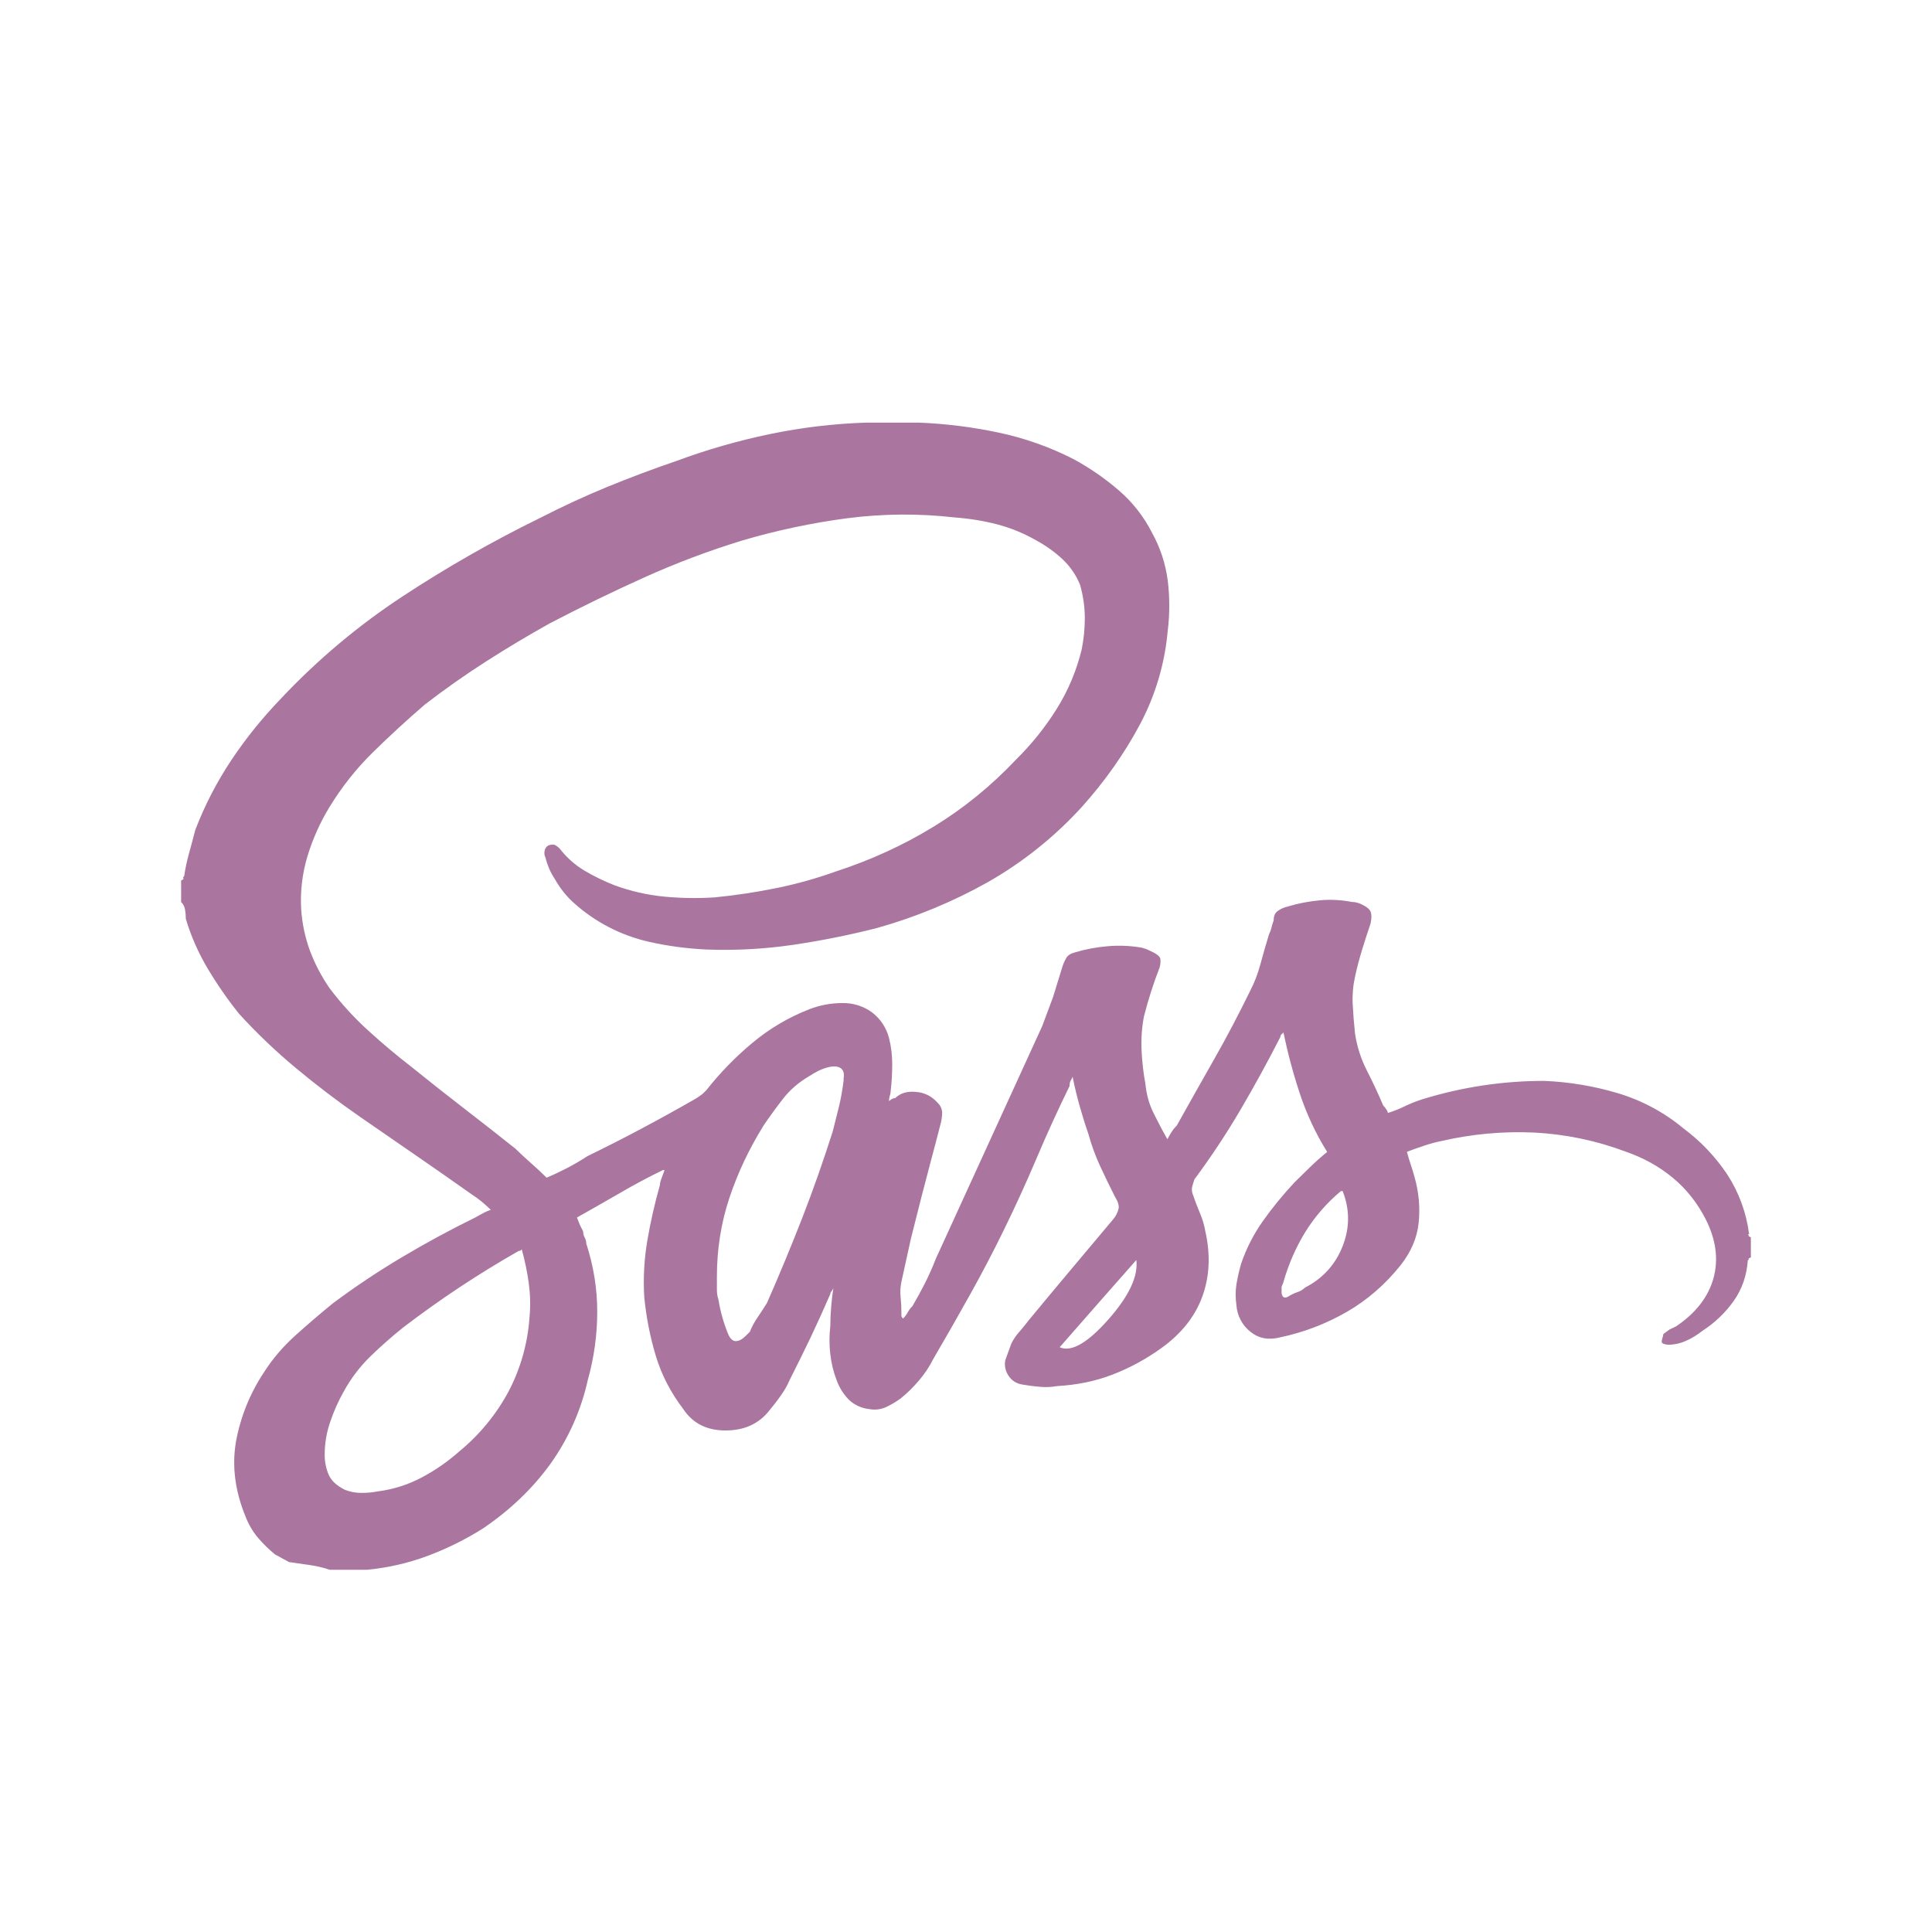
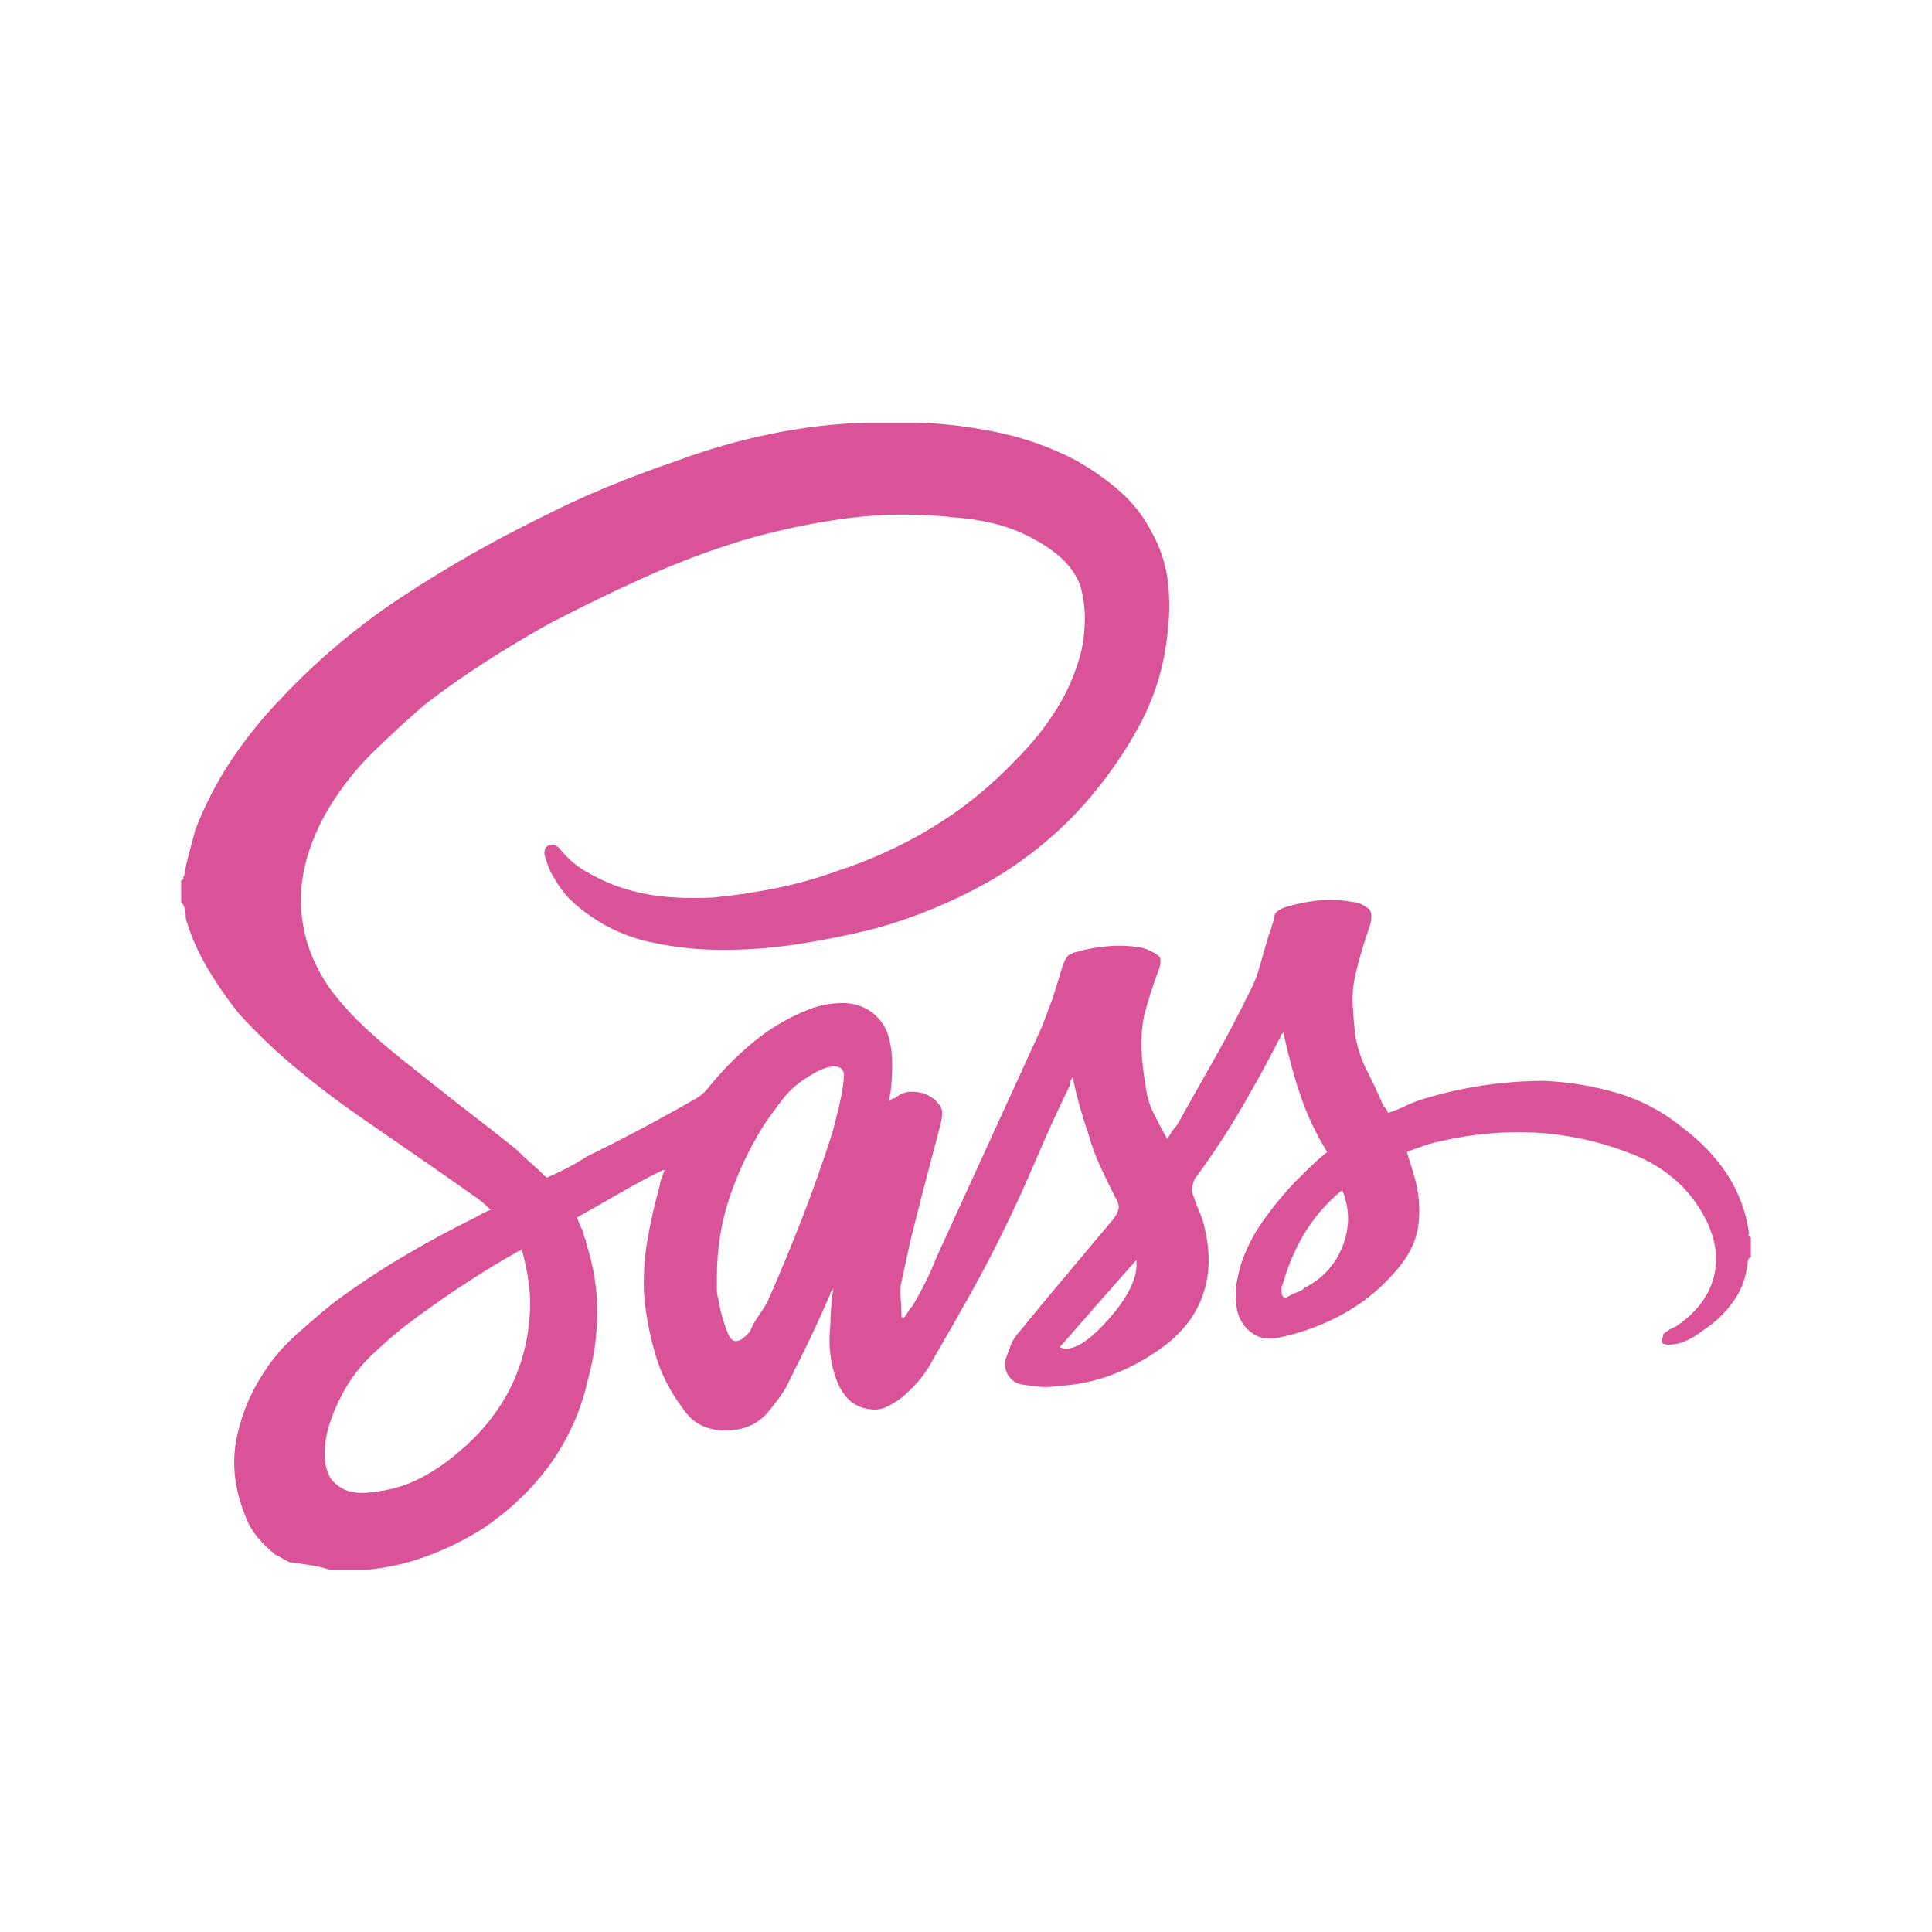
<svg xmlns="http://www.w3.org/2000/svg" width="32" height="32" viewBox="0 0 32 32">
-   <path fill="#AA759F" fill-rule="evenodd" d="M28.97 20.438a2.352 2.352 0 0 0-.363-.988 3.077 3.077 0 0 0-.726-.762 3.071 3.071 0 0 0-1.087-.582 4.981 4.981 0 0 0-1.217-.203 6.82 6.82 0 0 0-2.02.305 2.152 2.152 0 0 0-.285.113c-.086.043-.181.08-.285.114 0-.017-.009-.038-.027-.063a.565.565 0 0 0-.051-.064 8.732 8.732 0 0 0-.272-.582 1.992 1.992 0 0 1-.194-.61 9.026 9.026 0 0 1-.038-.481 1.718 1.718 0 0 1 .038-.456c.033-.152.072-.3.116-.444.044-.144.092-.291.143-.443.017-.084.017-.148 0-.19-.018-.042-.061-.08-.13-.113a.376.376 0 0 0-.182-.05 1.883 1.883 0 0 0-.53-.027c-.181.017-.358.05-.53.103a.449.449 0 0 0-.17.076c-.043.033-.064.084-.064.153-.018.05-.03.093-.038.126a.445.445 0 0 1-.038.102c-.052.17-.1.334-.143.496-.043.16-.1.309-.17.443-.19.388-.387.764-.594 1.128-.207.364-.414.732-.622 1.104a.62.62 0 0 0-.09.113 1.3 1.3 0 0 0-.065.114 8.267 8.267 0 0 1-.234-.443c-.07-.143-.113-.3-.13-.47a4.178 4.178 0 0 1-.064-.558 2.437 2.437 0 0 1 .038-.558 6.99 6.99 0 0 1 .259-.812.328.328 0 0 0 .013-.152c-.009-.034-.048-.068-.116-.103l-.105-.05-.077-.026a2.193 2.193 0 0 0-.57-.026c-.19.016-.372.05-.544.102-.07.018-.117.047-.143.09a.742.742 0 0 0-.064.14l-.156.507-.18.483-1.763 3.855c-.052.135-.112.27-.18.406a6.736 6.736 0 0 1-.208.38.4.4 0 0 0-.077.102.4.4 0 0 1-.078.102c-.018-.017-.027-.034-.027-.05v-.05a2.43 2.43 0 0 0-.013-.254.814.814 0 0 1 .013-.253l.156-.71.18-.712c.053-.203.104-.402.156-.596.052-.193.104-.392.156-.595a.76.76 0 0 0 .027-.19.233.233 0 0 0-.078-.166.513.513 0 0 0-.35-.177c-.147-.016-.263.018-.35.102a.11.11 0 0 0-.051.013.245.245 0 0 0-.051.038c0-.034.004-.064.013-.09a.207.207 0 0 0 .013-.063 3.96 3.96 0 0 0 .027-.456c0-.152-.017-.296-.052-.432a.775.775 0 0 0-.285-.432.807.807 0 0 0-.492-.152 1.518 1.518 0 0 0-.544.102c-.346.135-.66.321-.944.558a5.235 5.235 0 0 0-.764.786l-.065.063-.091.064c-.294.169-.592.334-.894.495-.301.161-.608.317-.92.469a3.806 3.806 0 0 1-.323.19 4.93 4.93 0 0 1-.35.165 6.547 6.547 0 0 0-.258-.24 6.547 6.547 0 0 1-.259-.24c-.276-.22-.556-.44-.842-.66a46.29 46.29 0 0 1-.866-.684 11.64 11.64 0 0 1-.726-.609 5.01 5.01 0 0 1-.648-.711 2.86 2.86 0 0 1-.324-.622 2.48 2.48 0 0 1-.142-.672 2.53 2.53 0 0 1 .104-.888c.088-.288.209-.558.363-.811.208-.34.45-.644.726-.914.276-.271.562-.533.855-.786.329-.253.665-.49 1.01-.711.345-.221.699-.433 1.062-.635.518-.27 1.04-.524 1.567-.761.525-.237 1.065-.44 1.619-.61.57-.168 1.148-.29 1.735-.368a7.358 7.358 0 0 1 1.787-.013c.242.018.475.056.7.114.224.059.44.147.647.266.156.085.299.186.428.305a1.2 1.2 0 0 1 .298.432c.052.186.078.368.078.546 0 .177-.017.35-.051.52a3.34 3.34 0 0 1-.415.988c-.19.304-.414.583-.672.838-.415.439-.872.811-1.373 1.116-.5.306-1.036.55-1.606.736a7.12 7.12 0 0 1-.998.279c-.337.068-.678.12-1.022.153a5.298 5.298 0 0 1-.829-.013 3.323 3.323 0 0 1-.829-.19 3.494 3.494 0 0 1-.492-.24 1.485 1.485 0 0 1-.414-.37.4.4 0 0 0-.065-.05c-.025-.016-.064-.016-.116 0a.122.122 0 0 0-.065.09.164.164 0 0 0 .014.114c.017.068.039.131.064.19.026.058.056.113.091.165.087.153.19.284.312.393a2.78 2.78 0 0 0 1.255.648c.301.068.616.11.944.126a7.86 7.86 0 0 0 1.424-.076c.465-.068.932-.161 1.4-.28a8.359 8.359 0 0 0 1.837-.76 6.363 6.363 0 0 0 1.555-1.244c.38-.423.7-.876.958-1.357a4.058 4.058 0 0 0 .466-1.56 3.426 3.426 0 0 0 0-.838 2.21 2.21 0 0 0-.259-.786 2.3 2.3 0 0 0-.544-.698 4.276 4.276 0 0 0-.75-.52 4.99 4.99 0 0 0-1.244-.442A7.882 7.882 0 0 0 15.224 7h-.88a9.314 9.314 0 0 0-1.593.19c-.527.11-1.041.257-1.542.443-.396.135-.78.28-1.152.432-.371.153-.738.322-1.1.508A20.76 20.76 0 0 0 6.665 9.88a11.217 11.217 0 0 0-2.008 1.687c-.31.321-.586.664-.828 1.027-.242.364-.44.749-.595 1.154-.035.136-.07.267-.105.393-.035.127-.061.25-.078.369-.017.017-.022.03-.013.037.009.008-.004.02-.038.037v.356a.226.226 0 0 1 .065.127.89.89 0 0 1 .013.152c.086.288.207.563.363.825s.329.511.519.748c.294.322.608.622.944.901.336.28.686.546 1.05.799l.92.635c.319.22.634.439.944.659.052.033.104.071.156.113.052.043.104.09.156.14a.773.773 0 0 0-.143.063 2.4 2.4 0 0 1-.116.064c-.414.203-.82.423-1.216.659-.397.236-.777.49-1.14.761a16.1 16.1 0 0 0-.622.533c-.207.186-.38.389-.519.608a3.064 3.064 0 0 0-.466 1.154c-.068.398-.016.808.156 1.231.052.135.121.254.207.356.086.101.181.194.285.279.035.017.073.038.116.063a2.4 2.4 0 0 0 .116.063l.35.05c.113.017.22.042.323.077h.622a3.93 3.93 0 0 0 .998-.229c.319-.119.626-.271.92-.456.448-.304.82-.66 1.113-1.065a3.8 3.8 0 0 0 .622-1.394 4.18 4.18 0 0 0 .156-1.129c0-.38-.06-.756-.181-1.128a.224.224 0 0 0-.027-.102.224.224 0 0 1-.026-.103l-.052-.102-.05-.126c.241-.136.479-.271.712-.406.233-.136.47-.262.712-.38h.027a3.77 3.77 0 0 1-.051.14.347.347 0 0 0-.027.113 8.707 8.707 0 0 0-.207.914c-.052.305-.07.618-.051.938.034.34.098.665.193.978.095.312.246.604.453.875.156.237.389.355.7.355.31 0 .552-.11.725-.33.07-.084.135-.168.194-.253.06-.084.107-.168.143-.253.12-.237.237-.474.35-.71.112-.238.22-.475.323-.712 0-.017.004-.03.013-.037a.231.231 0 0 0 .038-.064 4.573 4.573 0 0 0-.051.635 1.968 1.968 0 0 0 0 .456c.017.152.052.296.104.432a.891.891 0 0 0 .207.33.579.579 0 0 0 .337.152.46.46 0 0 0 .285-.037c.086-.042.164-.089.234-.14.103-.084.203-.181.298-.292.095-.11.177-.233.245-.368.208-.355.41-.71.608-1.065s.384-.71.557-1.065c.19-.389.372-.786.544-1.192.172-.406.354-.803.544-1.191 0-.034.004-.06.013-.077l.038-.076c.034.169.073.33.116.482.043.153.09.305.143.456.051.186.116.364.193.533.078.169.16.338.246.508.052.084.073.152.064.203a.427.427 0 0 1-.09.177c-.243.288-.48.57-.713.849-.234.278-.462.553-.687.825a3.256 3.256 0 0 1-.155.19.88.88 0 0 0-.13.19 3.77 3.77 0 0 1-.051.139 3.77 3.77 0 0 0-.051.14.339.339 0 0 0 .05.253c.053.084.13.135.235.152.103.018.203.03.298.038.095.007.186.003.272-.013.328-.018.635-.08.92-.19.285-.11.557-.257.815-.443.328-.237.553-.52.673-.85.12-.328.138-.688.051-1.077a1.393 1.393 0 0 0-.09-.305 4.302 4.302 0 0 1-.117-.306.222.222 0 0 1-.013-.126c.009-.034.021-.076.038-.127.276-.372.531-.757.764-1.154.233-.397.453-.799.66-1.205 0-.017.004-.03.013-.037l.038-.037c.07.338.16.677.272 1.014.112.338.262.66.452.965a4.127 4.127 0 0 0-.285.253l-.258.253c-.19.204-.363.415-.519.635-.156.22-.277.456-.363.71-.034.119-.06.233-.078.343-.017.11-.017.225 0 .343a.614.614 0 0 0 .234.443c.138.11.302.14.492.09a3.738 3.738 0 0 0 1.1-.42c.338-.194.635-.452.894-.774.172-.22.272-.452.298-.698a1.995 1.995 0 0 0-.064-.748 3.23 3.23 0 0 0-.065-.216 3.23 3.23 0 0 1-.065-.216c.087-.034.182-.068.286-.102.103-.035.198-.06.285-.077a5.67 5.67 0 0 1 1.541-.14 5.03 5.03 0 0 1 1.515.317c.294.102.553.246.777.432.225.186.406.415.544.685.172.339.215.665.13.977-.087.313-.294.58-.622.8l-.105.05-.104.076a.196.196 0 0 1-.014.063.196.196 0 0 0-.013.063c0 .018.013.03.038.038a.297.297 0 0 0 .065.013.727.727 0 0 0 .298-.064c.095-.042.186-.097.272-.165.208-.135.38-.3.519-.495.138-.195.216-.42.234-.672.017-.018.022-.026.013-.026s.004-.009.038-.026v-.33c-.034-.017-.047-.026-.038-.026.009 0 .004-.009-.013-.026h.026l-.005-.005zm-20.199 1.37a3.1 3.1 0 0 1-.35 1.244 3.31 3.31 0 0 1-.815.989 3.17 3.17 0 0 1-.622.431 2.112 2.112 0 0 1-.726.23 1.378 1.378 0 0 1-.271.025.743.743 0 0 1-.272-.05c-.138-.068-.229-.153-.272-.253a.829.829 0 0 1-.065-.33c0-.186.03-.368.092-.545.06-.178.134-.343.22-.495.12-.22.267-.414.44-.583.174-.17.356-.33.545-.482A17.049 17.049 0 0 1 8.59 20.72c.018 0 .03-.005.039-.013l.013-.013c.052.186.09.372.116.558.025.186.03.373.013.559v-.004zm5.204-3.931a3.75 3.75 0 0 1-.077.443l-.105.419c-.156.49-.324.968-.505 1.433a35.83 35.83 0 0 1-.584 1.408 5.801 5.801 0 0 1-.156.24 1.265 1.265 0 0 0-.129.24l-.078.076c-.052.051-.104.077-.156.077-.051 0-.095-.043-.129-.127a2.61 2.61 0 0 1-.156-.558.539.539 0 0 1-.026-.177v-.203c0-.457.069-.893.207-1.307.138-.415.328-.816.57-1.205.104-.152.212-.3.323-.443.112-.143.255-.266.428-.368.052-.034.104-.064.156-.09a.833.833 0 0 1 .18-.063c.087-.017.151-.009.194.026.043.035.056.094.038.177l.005.002zm3.576 4.438a380.754 380.754 0 0 1 1.27-1.445c.033.27-.122.6-.467.989-.344.388-.612.54-.802.456h-.001zm4.065-.989a.331.331 0 0 1-.13.077.69.69 0 0 0-.155.076c-.034.017-.06.017-.078 0-.017-.017-.026-.043-.026-.076v-.09l.026-.063c.086-.304.207-.583.363-.838a2.81 2.81 0 0 1 .595-.685h.027c.12.304.12.609 0 .914-.12.305-.328.534-.622.685z" />
+   <path fill="#DA5297" fill-rule="evenodd" d="M28.97 20.438a2.352 2.352 0 0 0-.363-.988 3.077 3.077 0 0 0-.726-.762 3.071 3.071 0 0 0-1.087-.582 4.981 4.981 0 0 0-1.217-.203 6.82 6.82 0 0 0-2.02.305 2.152 2.152 0 0 0-.285.113c-.086.043-.181.08-.285.114 0-.017-.009-.038-.027-.063a.565.565 0 0 0-.051-.064 8.732 8.732 0 0 0-.272-.582 1.992 1.992 0 0 1-.194-.61 9.026 9.026 0 0 1-.038-.481 1.718 1.718 0 0 1 .038-.456c.033-.152.072-.3.116-.444.044-.144.092-.291.143-.443.017-.084.017-.148 0-.19-.018-.042-.061-.08-.13-.113a.376.376 0 0 0-.182-.05 1.883 1.883 0 0 0-.53-.027c-.181.017-.358.05-.53.103a.449.449 0 0 0-.17.076c-.043.033-.064.084-.064.153-.018.05-.03.093-.038.126a.445.445 0 0 1-.038.102c-.052.17-.1.334-.143.496-.043.16-.1.309-.17.443-.19.388-.387.764-.594 1.128-.207.364-.414.732-.622 1.104a.62.62 0 0 0-.09.113 1.3 1.3 0 0 0-.065.114 8.267 8.267 0 0 1-.234-.443c-.07-.143-.113-.3-.13-.47a4.178 4.178 0 0 1-.064-.558 2.437 2.437 0 0 1 .038-.558 6.99 6.99 0 0 1 .259-.812.328.328 0 0 0 .013-.152c-.009-.034-.048-.068-.116-.103l-.105-.05-.077-.026a2.193 2.193 0 0 0-.57-.026c-.19.016-.372.05-.544.102-.07.018-.117.047-.143.09a.742.742 0 0 0-.064.14l-.156.507-.18.483-1.763 3.855c-.052.135-.112.27-.18.406a6.736 6.736 0 0 1-.208.38.4.4 0 0 0-.077.102.4.4 0 0 1-.078.102c-.018-.017-.027-.034-.027-.05v-.05a2.43 2.43 0 0 0-.013-.254.814.814 0 0 1 .013-.253l.156-.71.18-.712c.053-.203.104-.402.156-.596.052-.193.104-.392.156-.595a.76.76 0 0 0 .027-.19.233.233 0 0 0-.078-.166.513.513 0 0 0-.35-.177c-.147-.016-.263.018-.35.102a.11.11 0 0 0-.051.013.245.245 0 0 0-.051.038c0-.034.004-.064.013-.09a.207.207 0 0 0 .013-.063 3.96 3.96 0 0 0 .027-.456c0-.152-.017-.296-.052-.432a.775.775 0 0 0-.285-.432.807.807 0 0 0-.492-.152 1.518 1.518 0 0 0-.544.102c-.346.135-.66.321-.944.558a5.235 5.235 0 0 0-.764.786l-.065.063-.091.064c-.294.169-.592.334-.894.495-.301.161-.608.317-.92.469a3.806 3.806 0 0 1-.323.19 4.93 4.93 0 0 1-.35.165 6.547 6.547 0 0 0-.258-.24 6.547 6.547 0 0 1-.259-.24c-.276-.22-.556-.44-.842-.66a46.29 46.29 0 0 1-.866-.684 11.64 11.64 0 0 1-.726-.609 5.01 5.01 0 0 1-.648-.711 2.86 2.86 0 0 1-.324-.622 2.48 2.48 0 0 1-.142-.672 2.53 2.53 0 0 1 .104-.888c.088-.288.209-.558.363-.811.208-.34.45-.644.726-.914.276-.271.562-.533.855-.786.329-.253.665-.49 1.01-.711.345-.221.699-.433 1.062-.635.518-.27 1.04-.524 1.567-.761.525-.237 1.065-.44 1.619-.61.57-.168 1.148-.29 1.735-.368a7.358 7.358 0 0 1 1.787-.013c.242.018.475.056.7.114.224.059.44.147.647.266.156.085.299.186.428.305a1.2 1.2 0 0 1 .298.432c.052.186.078.368.078.546 0 .177-.017.35-.051.52a3.34 3.34 0 0 1-.415.988c-.19.304-.414.583-.672.838-.415.439-.872.811-1.373 1.116-.5.306-1.036.55-1.606.736a7.12 7.12 0 0 1-.998.279c-.337.068-.678.12-1.022.153a5.298 5.298 0 0 1-.829-.013 3.323 3.323 0 0 1-.829-.19 3.494 3.494 0 0 1-.492-.24 1.485 1.485 0 0 1-.414-.37.4.4 0 0 0-.065-.05c-.025-.016-.064-.016-.116 0a.122.122 0 0 0-.065.09.164.164 0 0 0 .014.114c.017.068.039.131.064.19.026.058.056.113.091.165.087.153.19.284.312.393a2.78 2.78 0 0 0 1.255.648c.301.068.616.11.944.126a7.86 7.86 0 0 0 1.424-.076c.465-.068.932-.161 1.4-.28a8.359 8.359 0 0 0 1.837-.76 6.363 6.363 0 0 0 1.555-1.244c.38-.423.7-.876.958-1.357a4.058 4.058 0 0 0 .466-1.56 3.426 3.426 0 0 0 0-.838 2.21 2.21 0 0 0-.259-.786 2.3 2.3 0 0 0-.544-.698 4.276 4.276 0 0 0-.75-.52 4.99 4.99 0 0 0-1.244-.442A7.882 7.882 0 0 0 15.224 7h-.88a9.314 9.314 0 0 0-1.593.19c-.527.11-1.041.257-1.542.443-.396.135-.78.28-1.152.432-.371.153-.738.322-1.1.508A20.76 20.76 0 0 0 6.665 9.88a11.217 11.217 0 0 0-2.008 1.687c-.31.321-.586.664-.828 1.027-.242.364-.44.749-.595 1.154-.035.136-.07.267-.105.393-.035.127-.061.25-.078.369-.017.017-.022.03-.013.037.009.008-.004.02-.038.037v.356a.226.226 0 0 1 .065.127.89.89 0 0 1 .013.152c.086.288.207.563.363.825s.329.511.519.748c.294.322.608.622.944.901.336.28.686.546 1.05.799l.92.635c.319.22.634.439.944.659.052.033.104.071.156.113.052.043.104.09.156.14a.773.773 0 0 0-.143.063 2.4 2.4 0 0 1-.116.064c-.414.203-.82.423-1.216.659-.397.236-.777.49-1.14.761a16.1 16.1 0 0 0-.622.533c-.207.186-.38.389-.519.608a3.064 3.064 0 0 0-.466 1.154c-.068.398-.016.808.156 1.231.052.135.121.254.207.356.086.101.181.194.285.279.035.017.073.038.116.063a2.4 2.4 0 0 0 .116.063l.35.05c.113.017.22.042.323.077h.622a3.93 3.93 0 0 0 .998-.229c.319-.119.626-.271.92-.456.448-.304.82-.66 1.113-1.065a3.8 3.8 0 0 0 .622-1.394 4.18 4.18 0 0 0 .156-1.129c0-.38-.06-.756-.181-1.128a.224.224 0 0 0-.027-.102.224.224 0 0 1-.026-.103l-.052-.102-.05-.126c.241-.136.479-.271.712-.406.233-.136.47-.262.712-.38h.027a3.77 3.77 0 0 1-.051.14.347.347 0 0 0-.027.113 8.707 8.707 0 0 0-.207.914c-.052.305-.07.618-.051.938.034.34.098.665.193.978.095.312.246.604.453.875.156.237.389.355.7.355.31 0 .552-.11.725-.33.07-.084.135-.168.194-.253.06-.084.107-.168.143-.253.12-.237.237-.474.35-.71.112-.238.22-.475.323-.712 0-.017.004-.03.013-.037a.231.231 0 0 0 .038-.064 4.573 4.573 0 0 0-.051.635 1.968 1.968 0 0 0 0 .456c.017.152.052.296.104.432a.891.891 0 0 0 .207.33.579.579 0 0 0 .337.152.46.46 0 0 0 .285-.037c.086-.042.164-.089.234-.14.103-.084.203-.181.298-.292.095-.11.177-.233.245-.368.208-.355.41-.71.608-1.065s.384-.71.557-1.065c.19-.389.372-.786.544-1.192.172-.406.354-.803.544-1.191 0-.034.004-.06.013-.077l.038-.076c.034.169.073.33.116.482.043.153.09.305.143.456.051.186.116.364.193.533.078.169.16.338.246.508.052.084.073.152.064.203a.427.427 0 0 1-.09.177c-.243.288-.48.57-.713.849-.234.278-.462.553-.687.825a3.256 3.256 0 0 1-.155.19.88.88 0 0 0-.13.19 3.77 3.77 0 0 1-.051.139 3.77 3.77 0 0 0-.051.14.339.339 0 0 0 .05.253c.053.084.13.135.235.152.103.018.203.03.298.038.095.007.186.003.272-.013.328-.018.635-.08.92-.19.285-.11.557-.257.815-.443.328-.237.553-.52.673-.85.12-.328.138-.688.051-1.077a1.393 1.393 0 0 0-.09-.305 4.302 4.302 0 0 1-.117-.306.222.222 0 0 1-.013-.126c.009-.034.021-.076.038-.127.276-.372.531-.757.764-1.154.233-.397.453-.799.66-1.205 0-.017.004-.03.013-.037l.038-.037c.07.338.16.677.272 1.014.112.338.262.66.452.965a4.127 4.127 0 0 0-.285.253l-.258.253c-.19.204-.363.415-.519.635-.156.22-.277.456-.363.71-.034.119-.06.233-.078.343-.017.11-.017.225 0 .343a.614.614 0 0 0 .234.443c.138.11.302.14.492.09a3.738 3.738 0 0 0 1.1-.42c.338-.194.635-.452.894-.774.172-.22.272-.452.298-.698a1.995 1.995 0 0 0-.064-.748 3.23 3.23 0 0 0-.065-.216 3.23 3.23 0 0 1-.065-.216c.087-.034.182-.068.286-.102.103-.035.198-.06.285-.077a5.67 5.67 0 0 1 1.541-.14 5.03 5.03 0 0 1 1.515.317c.294.102.553.246.777.432.225.186.406.415.544.685.172.339.215.665.13.977-.087.313-.294.58-.622.8l-.105.05-.104.076a.196.196 0 0 1-.014.063.196.196 0 0 0-.013.063c0 .018.013.03.038.038a.297.297 0 0 0 .065.013.727.727 0 0 0 .298-.064c.095-.042.186-.097.272-.165.208-.135.38-.3.519-.495.138-.195.216-.42.234-.672.017-.018.022-.026.013-.026s.004-.009.038-.026v-.33c-.034-.017-.047-.026-.038-.026.009 0 .004-.009-.013-.026h.026l-.005-.005zm-20.199 1.37a3.1 3.1 0 0 1-.35 1.244 3.31 3.31 0 0 1-.815.989 3.17 3.17 0 0 1-.622.431 2.112 2.112 0 0 1-.726.23 1.378 1.378 0 0 1-.271.025.743.743 0 0 1-.272-.05c-.138-.068-.229-.153-.272-.253a.829.829 0 0 1-.065-.33c0-.186.03-.368.092-.545.06-.178.134-.343.22-.495.12-.22.267-.414.44-.583.174-.17.356-.33.545-.482A17.049 17.049 0 0 1 8.59 20.72c.018 0 .03-.005.039-.013l.013-.013c.052.186.09.372.116.558.025.186.03.373.013.559v-.004zm5.204-3.931a3.75 3.75 0 0 1-.077.443l-.105.419c-.156.49-.324.968-.505 1.433a35.83 35.83 0 0 1-.584 1.408 5.801 5.801 0 0 1-.156.24 1.265 1.265 0 0 0-.129.24l-.078.076c-.052.051-.104.077-.156.077-.051 0-.095-.043-.129-.127a2.61 2.61 0 0 1-.156-.558.539.539 0 0 1-.026-.177v-.203c0-.457.069-.893.207-1.307.138-.415.328-.816.57-1.205.104-.152.212-.3.323-.443.112-.143.255-.266.428-.368.052-.034.104-.064.156-.09a.833.833 0 0 1 .18-.063c.087-.017.151-.009.194.026.043.035.056.094.038.177l.005.002zm3.576 4.438a380.754 380.754 0 0 1 1.27-1.445c.033.27-.122.6-.467.989-.344.388-.612.54-.802.456h-.001zm4.065-.989a.331.331 0 0 1-.13.077.69.69 0 0 0-.155.076c-.034.017-.06.017-.078 0-.017-.017-.026-.043-.026-.076v-.09l.026-.063c.086-.304.207-.583.363-.838a2.81 2.81 0 0 1 .595-.685h.027c.12.304.12.609 0 .914-.12.305-.328.534-.622.685z" />
</svg>
